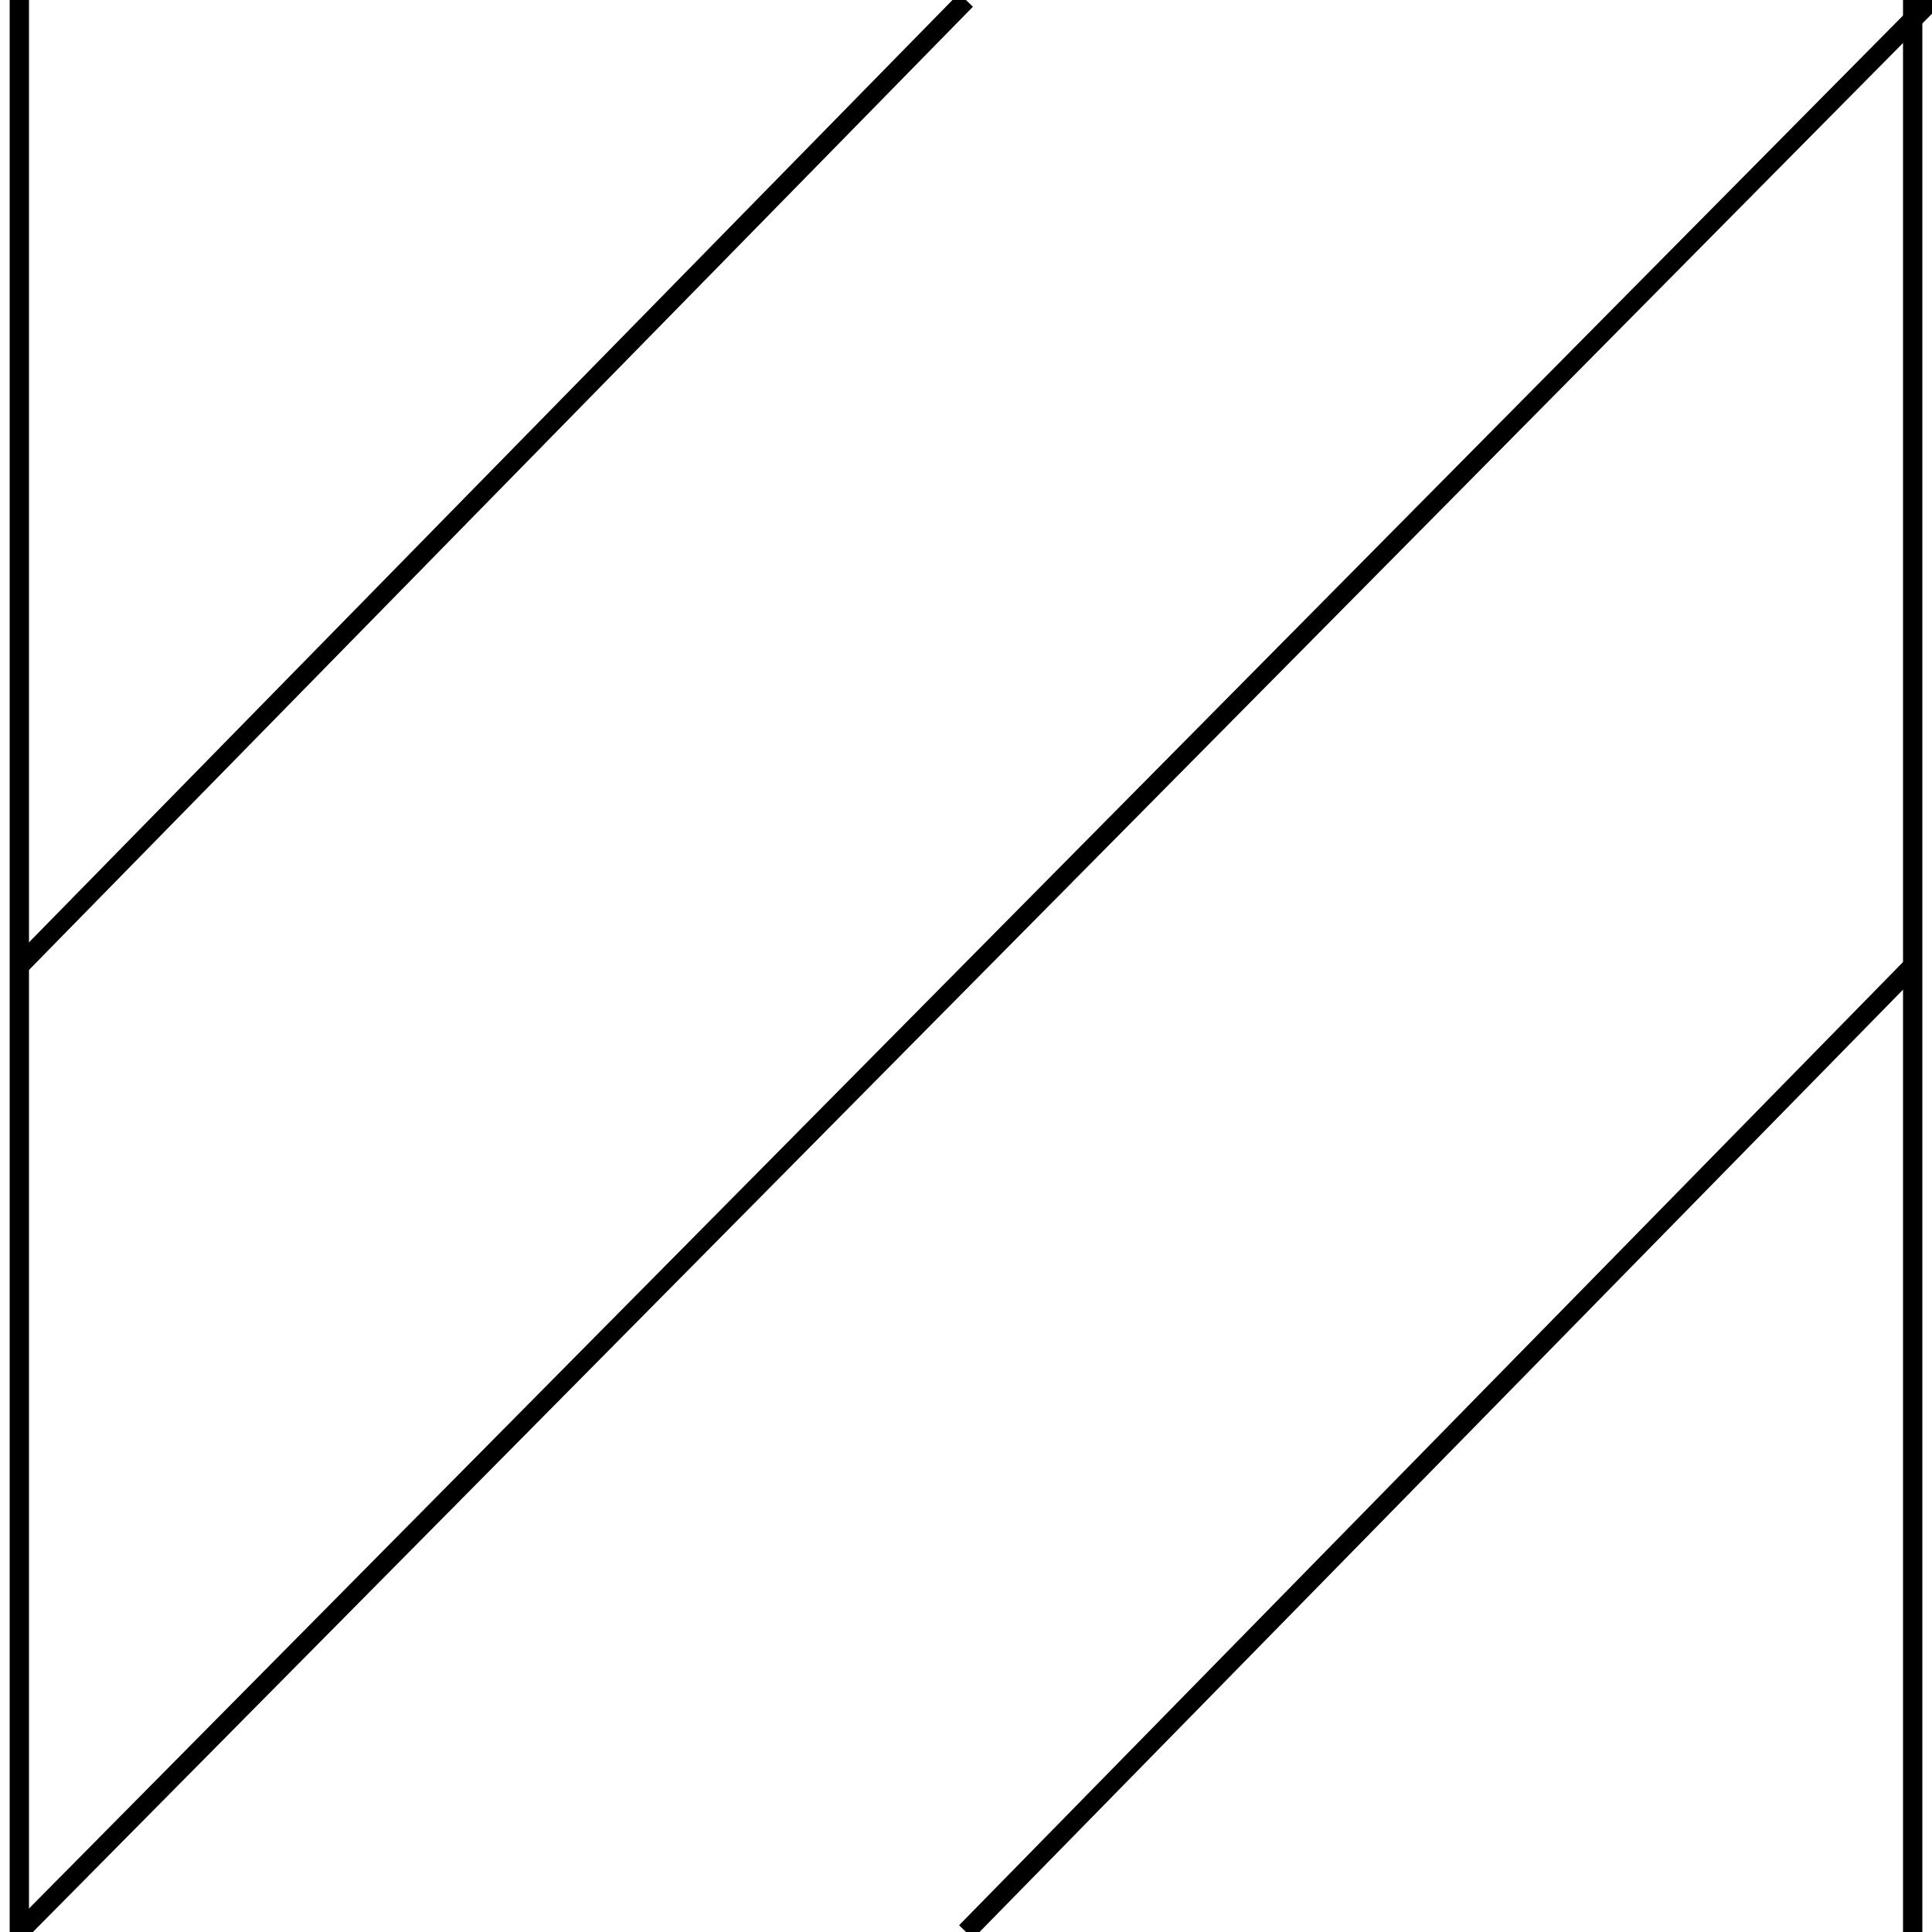
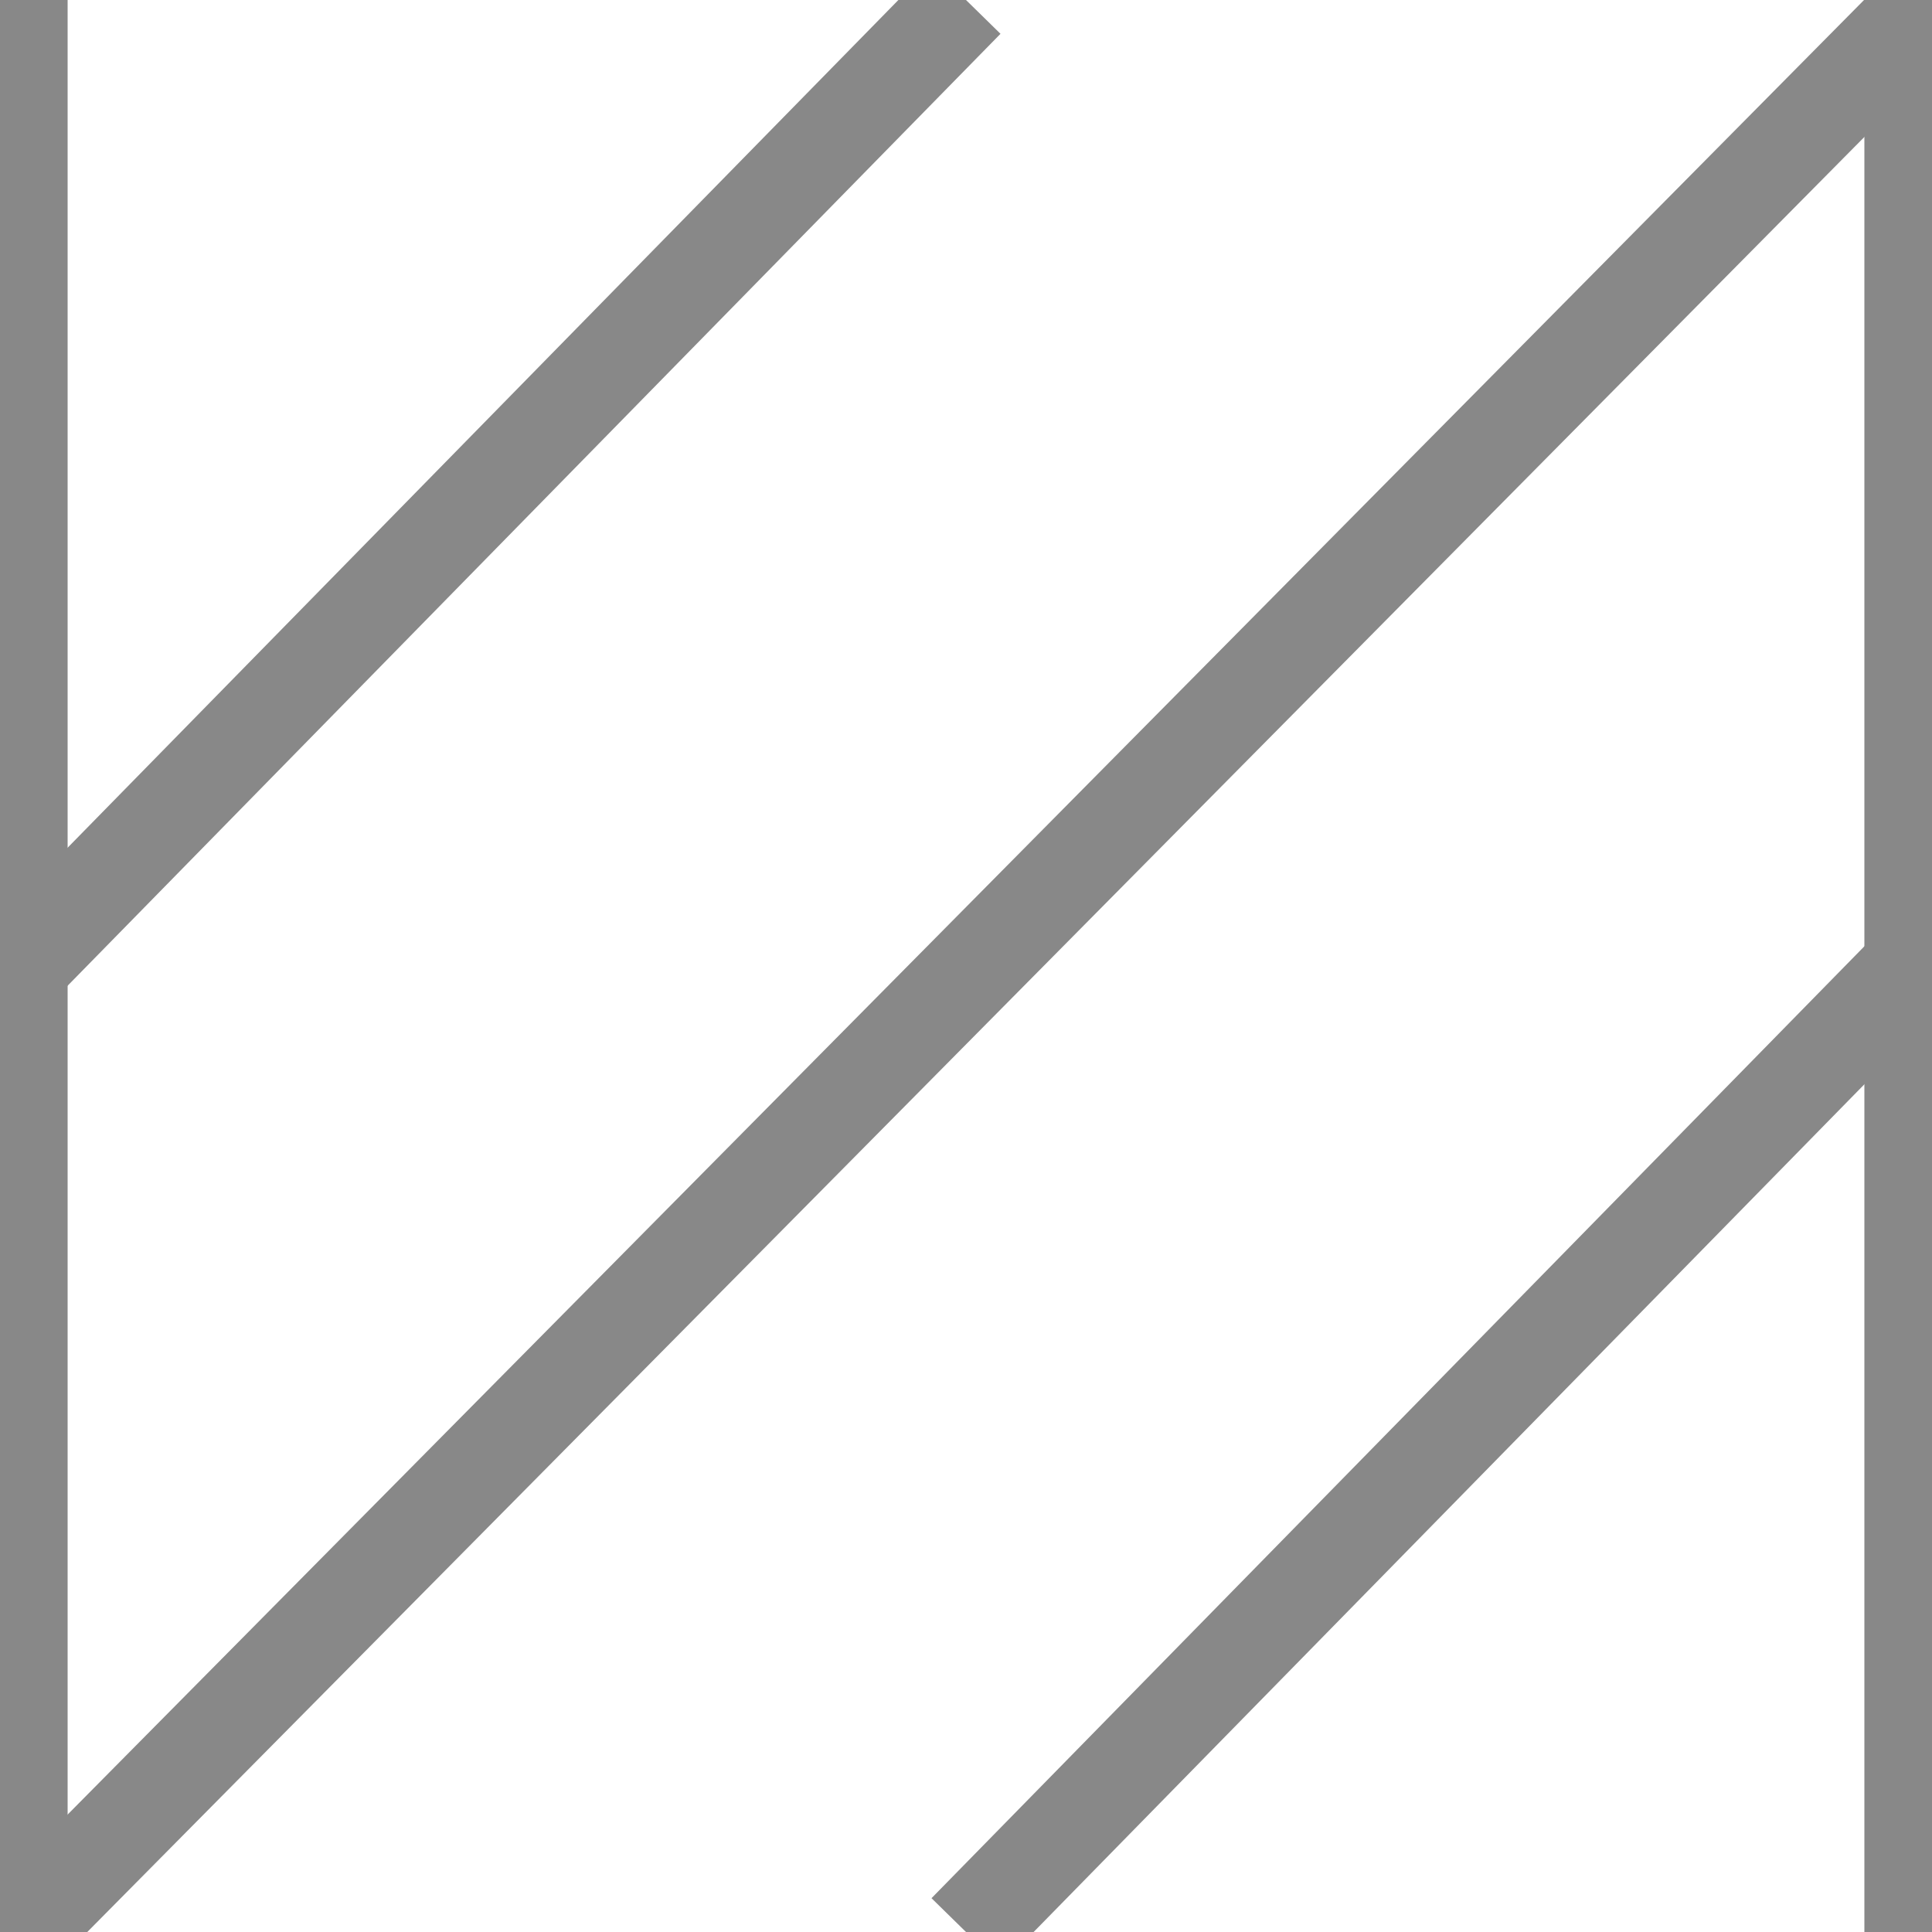
<svg xmlns="http://www.w3.org/2000/svg" width="100%" height="100%" viewBox="0 0 100 100" preserveAspectRatio="xMinYMin meet">
-   <line x1="1" y1="0" x2="1" y2="100" stroke="black" />
-   <line x1="99" y1="0" x2="99" y2="100" stroke="black" />
-   <line x1="1" y1="50" x2="50" y2="0" stroke="black" />
-   <line x1="1" y1="100" x2="100" y2="0" stroke="black" />
-   <line x1="99" y1="50" x2="50" y2="100" stroke="black" />
+   <line x1="1" y1="0" x2="1" y2="100" style="stroke:#888;stroke-width:5" />
+   <line x1="99" y1="0" x2="99" y2="100" style="stroke:#888;stroke-width:5" />
+   <line x1="1" y1="50" x2="50" y2="0" style="stroke:#888;stroke-width:5" />
+   <line x1="1" y1="100" x2="100" y2="0" style="stroke:#888;stroke-width:5" />
+   <line x1="99" y1="50" x2="50" y2="100" style="stroke:#888;stroke-width:5" />
</svg>
